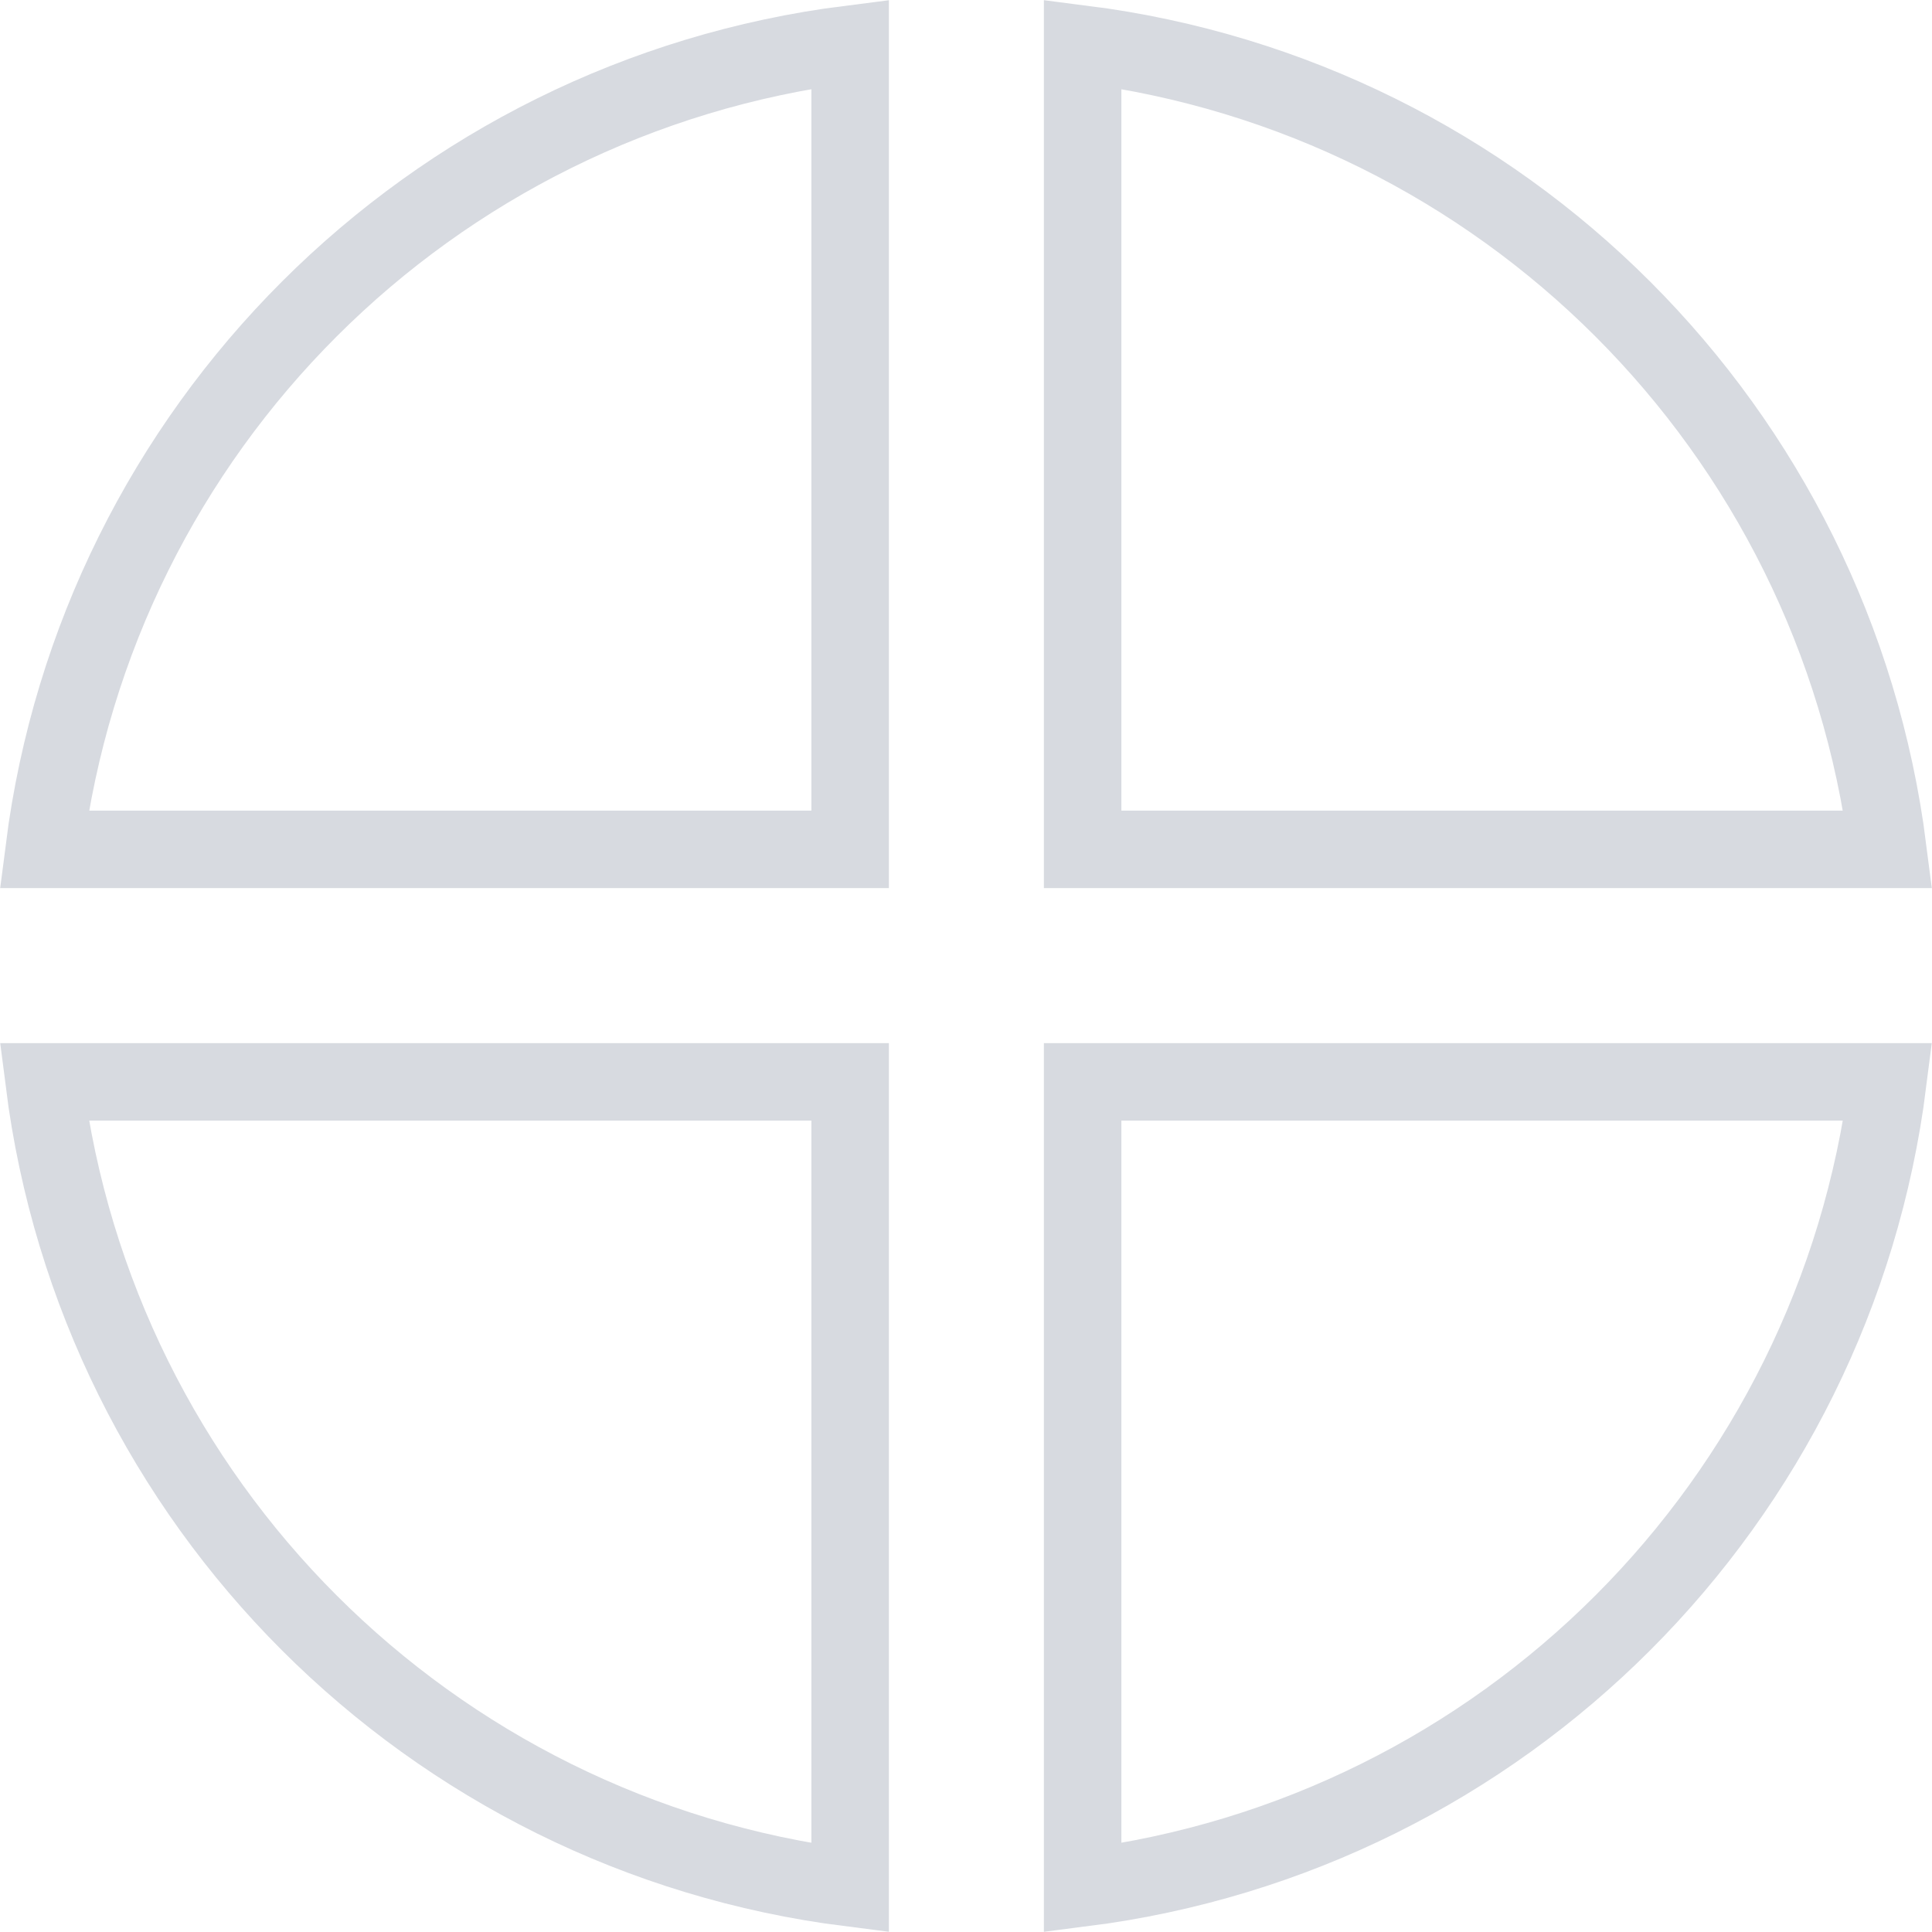
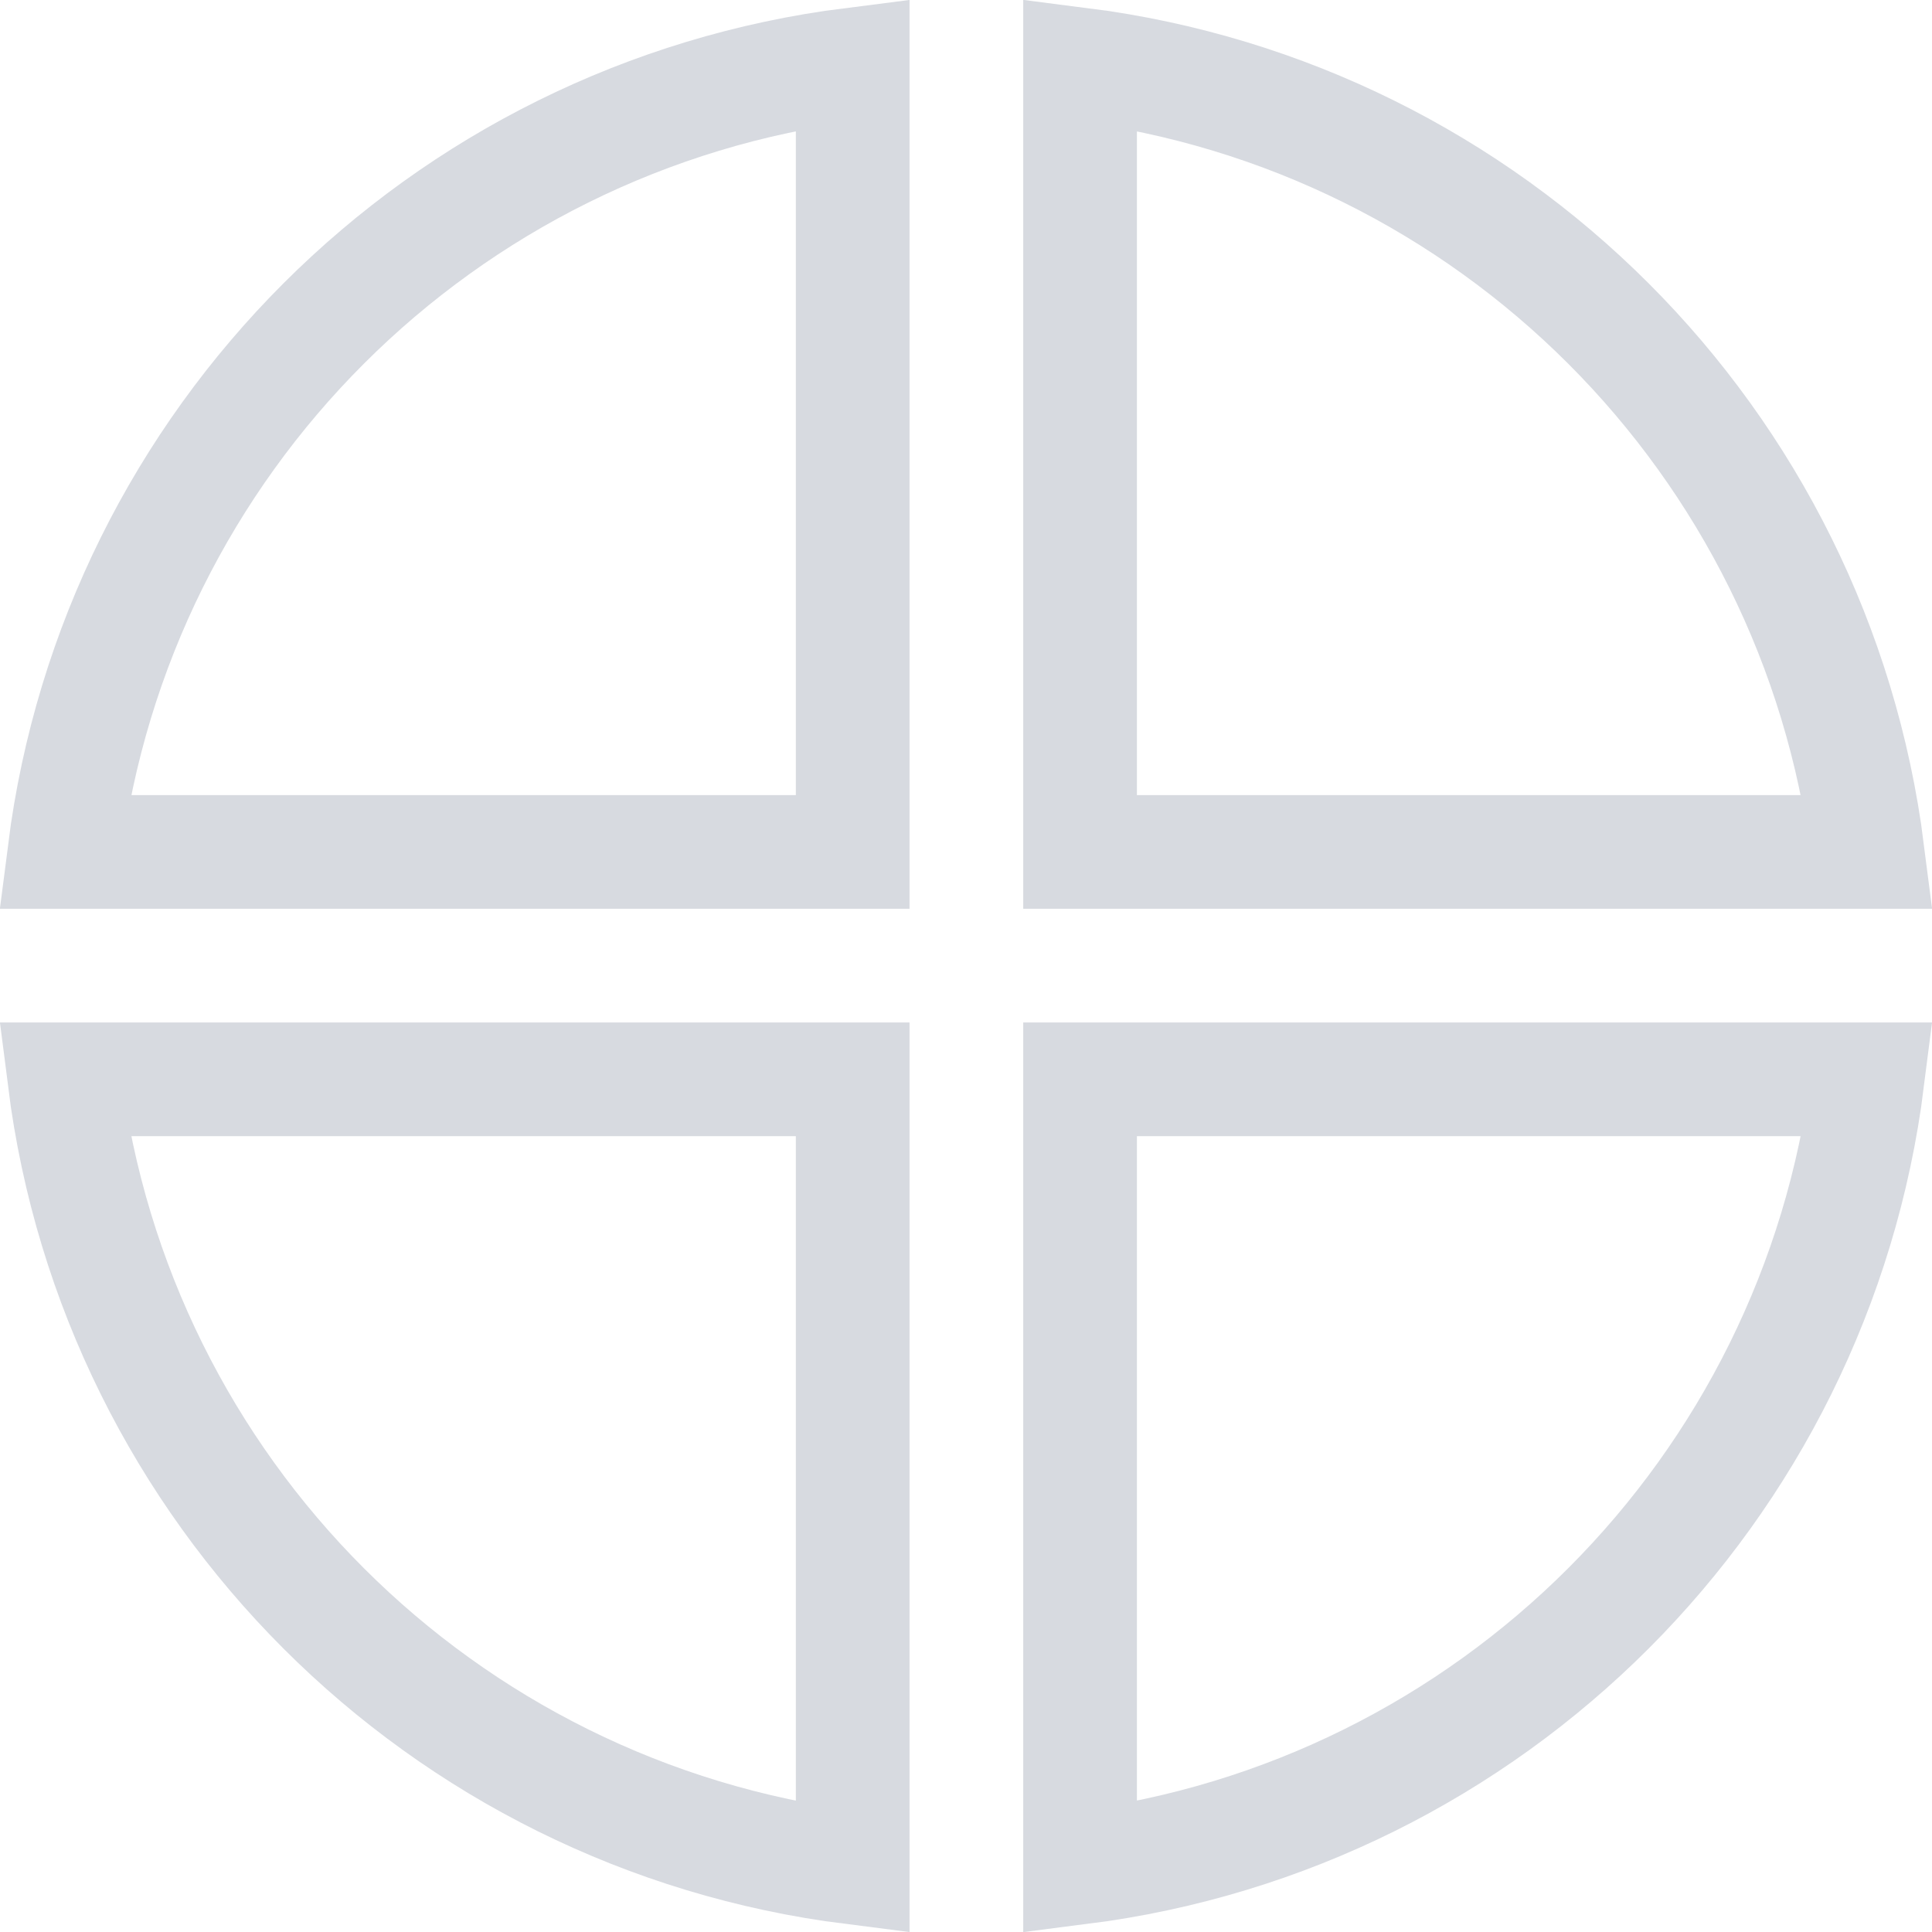
- <svg xmlns="http://www.w3.org/2000/svg" id="Layer_10" data-name="Layer 10" viewBox="0 0 24.93 24.93">
+ <svg xmlns="http://www.w3.org/2000/svg" id="Layer_10" data-name="Layer 10" viewBox="0 0 25.49 25.49">
  <defs>
    <style>
      .cls-1 {
        fill: none;
        stroke: #d7dae0;
        stroke-miterlimit: 10;
+         stroke-width: 1.5px;
      }
    </style>
  </defs>
  <g>
-     <path class="cls-1" d="M23.5,18.5V8.11A12,12,0,0,0,13.1,18.5Z" transform="translate(-12.53 -7.54)" />
-     <path class="cls-1" d="M26.5,18.5H36.89A12,12,0,0,0,26.5,8.11Z" transform="translate(-12.53 -7.54)" />
-     <path class="cls-1" d="M26.5,21.5V31.9A12,12,0,0,0,36.89,21.5Z" transform="translate(-12.53 -7.54)" />
-     <path class="cls-1" d="M23.5,21.5H13.1A12,12,0,0,0,23.5,31.9Z" transform="translate(-12.53 -7.54)" />
+     <path class="cls-1" d="M23.5,18.5V8.11A12,12,0,0,0,13.1,18.5Z" transform="translate(-12.25 -7.26)" />
+     <path class="cls-1" d="M26.5,18.5H36.89A12,12,0,0,0,26.5,8.11Z" transform="translate(-12.25 -7.26)" />
+     <path class="cls-1" d="M26.5,21.5V31.9A12,12,0,0,0,36.89,21.5Z" transform="translate(-12.25 -7.26)" />
+     <path class="cls-1" d="M23.5,21.5H13.1A12,12,0,0,0,23.5,31.9Z" transform="translate(-12.25 -7.26)" />
  </g>
</svg>
